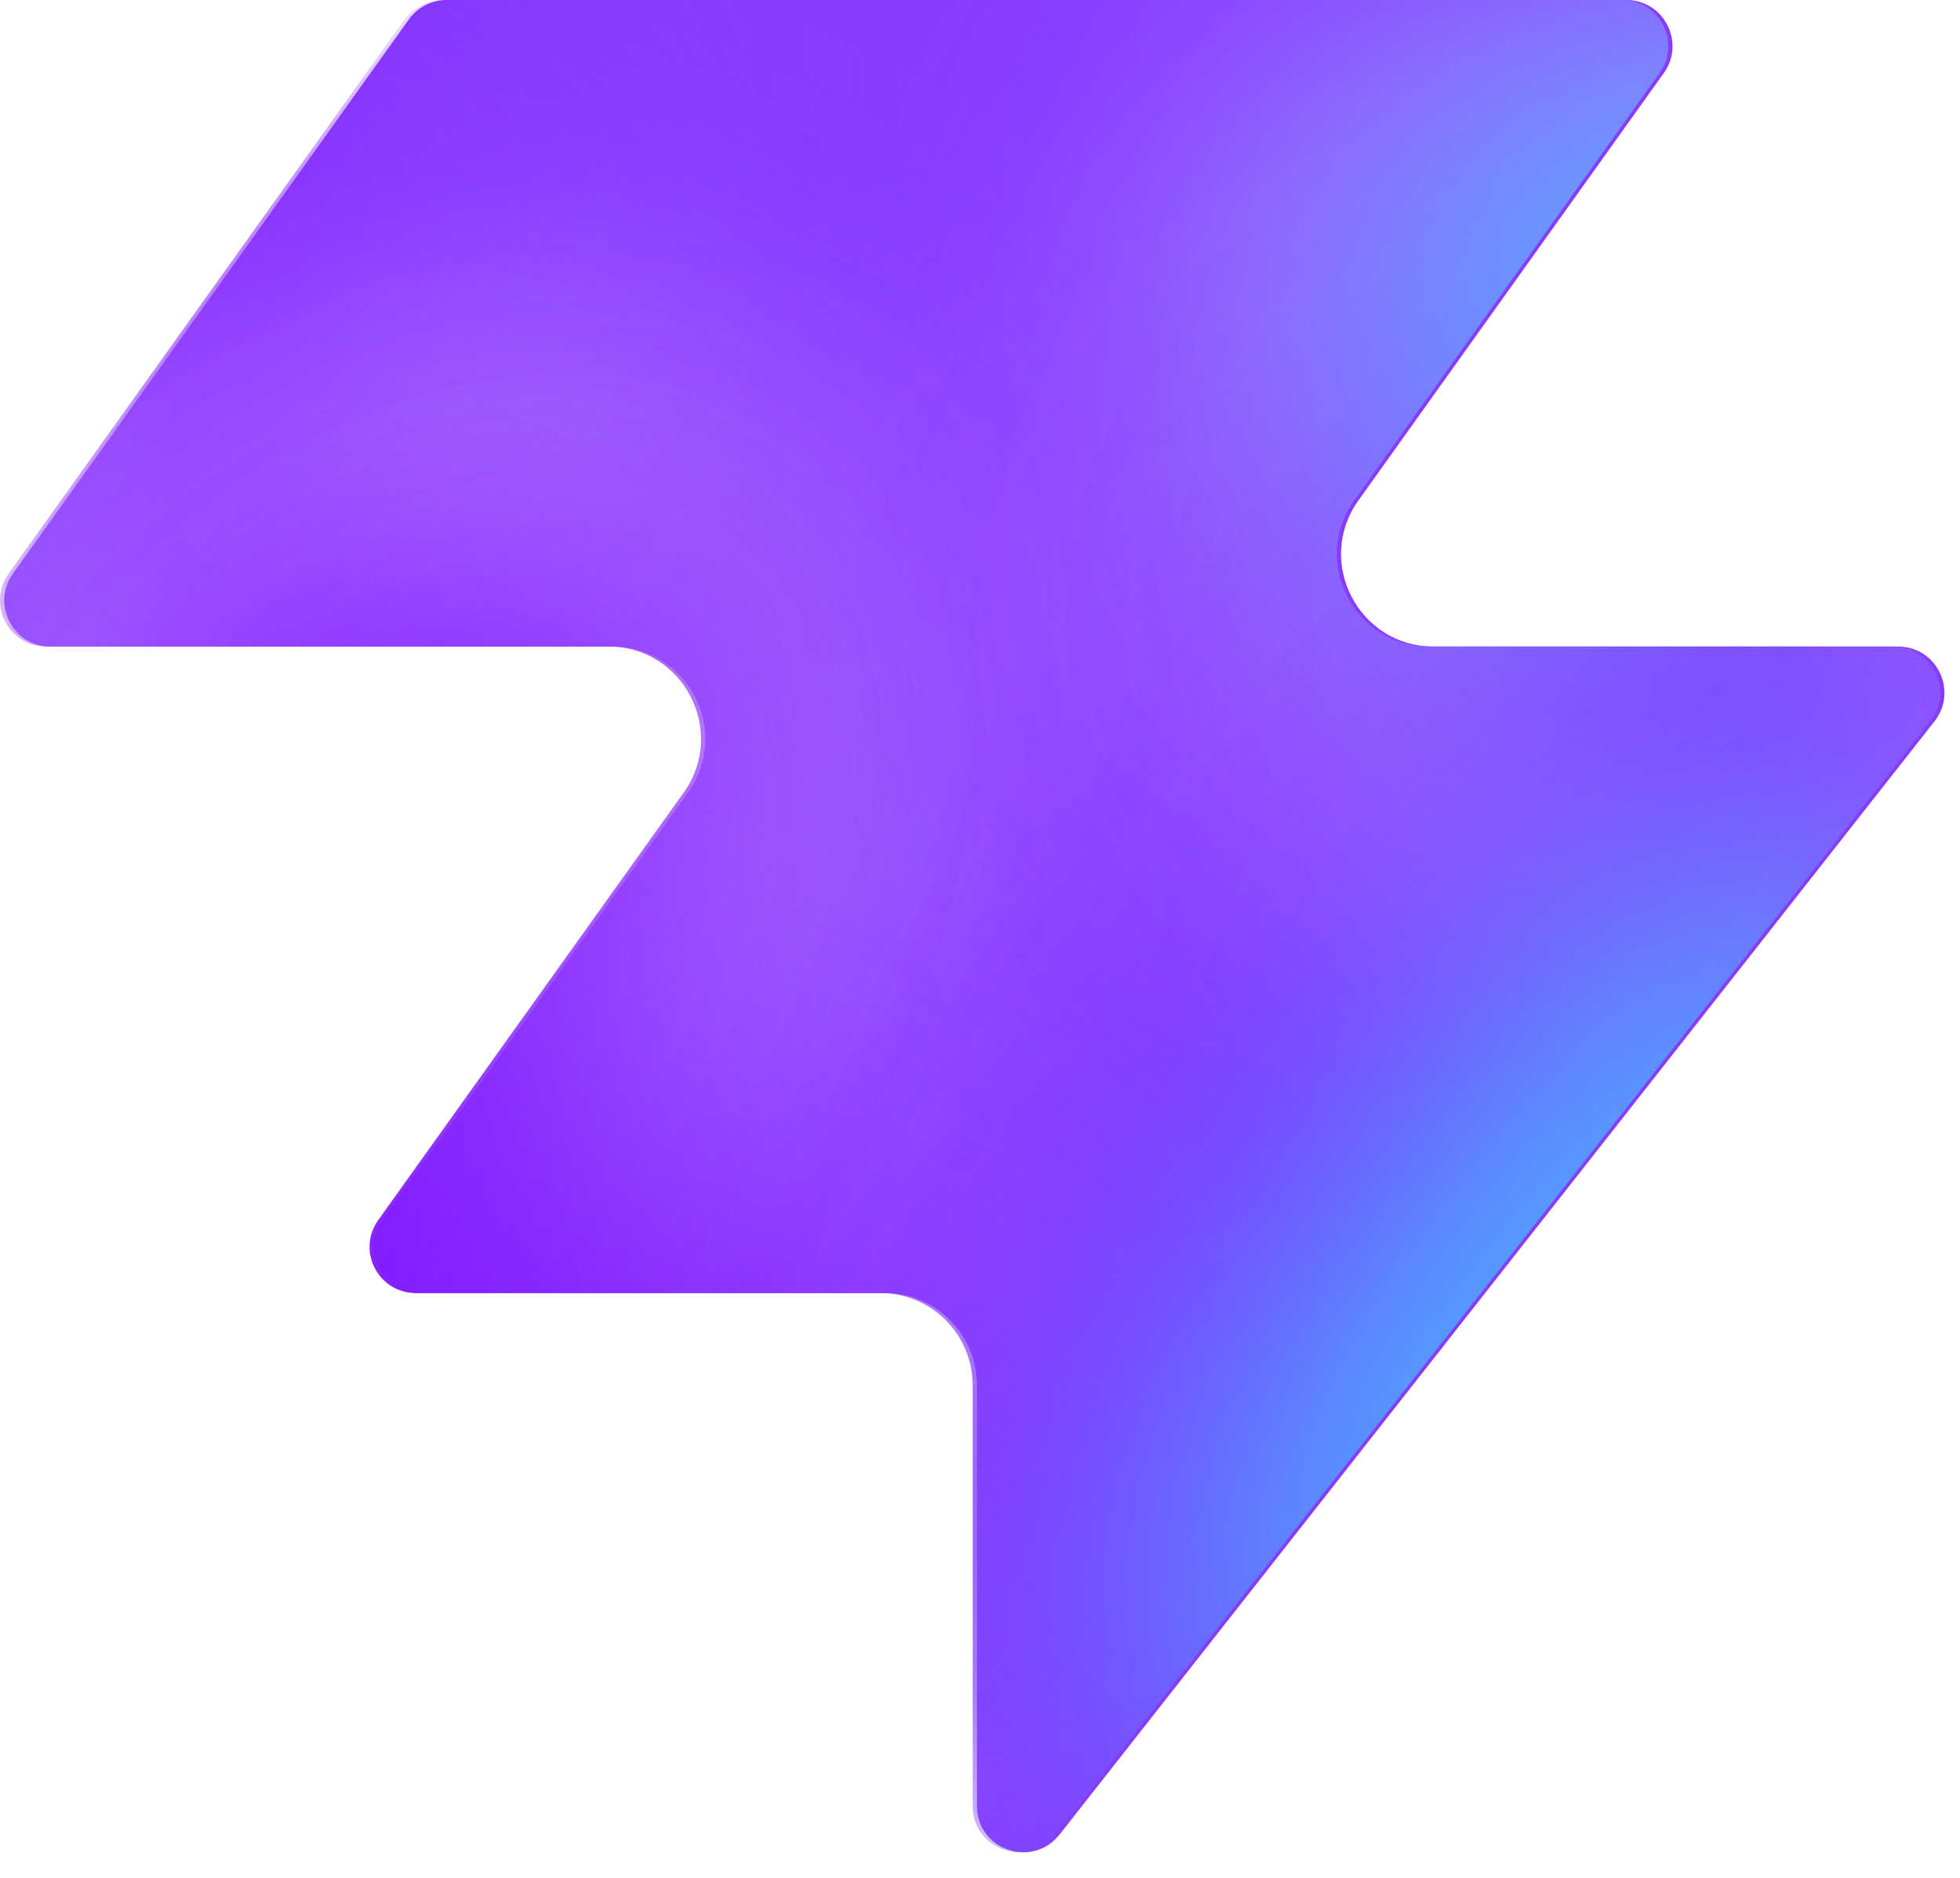
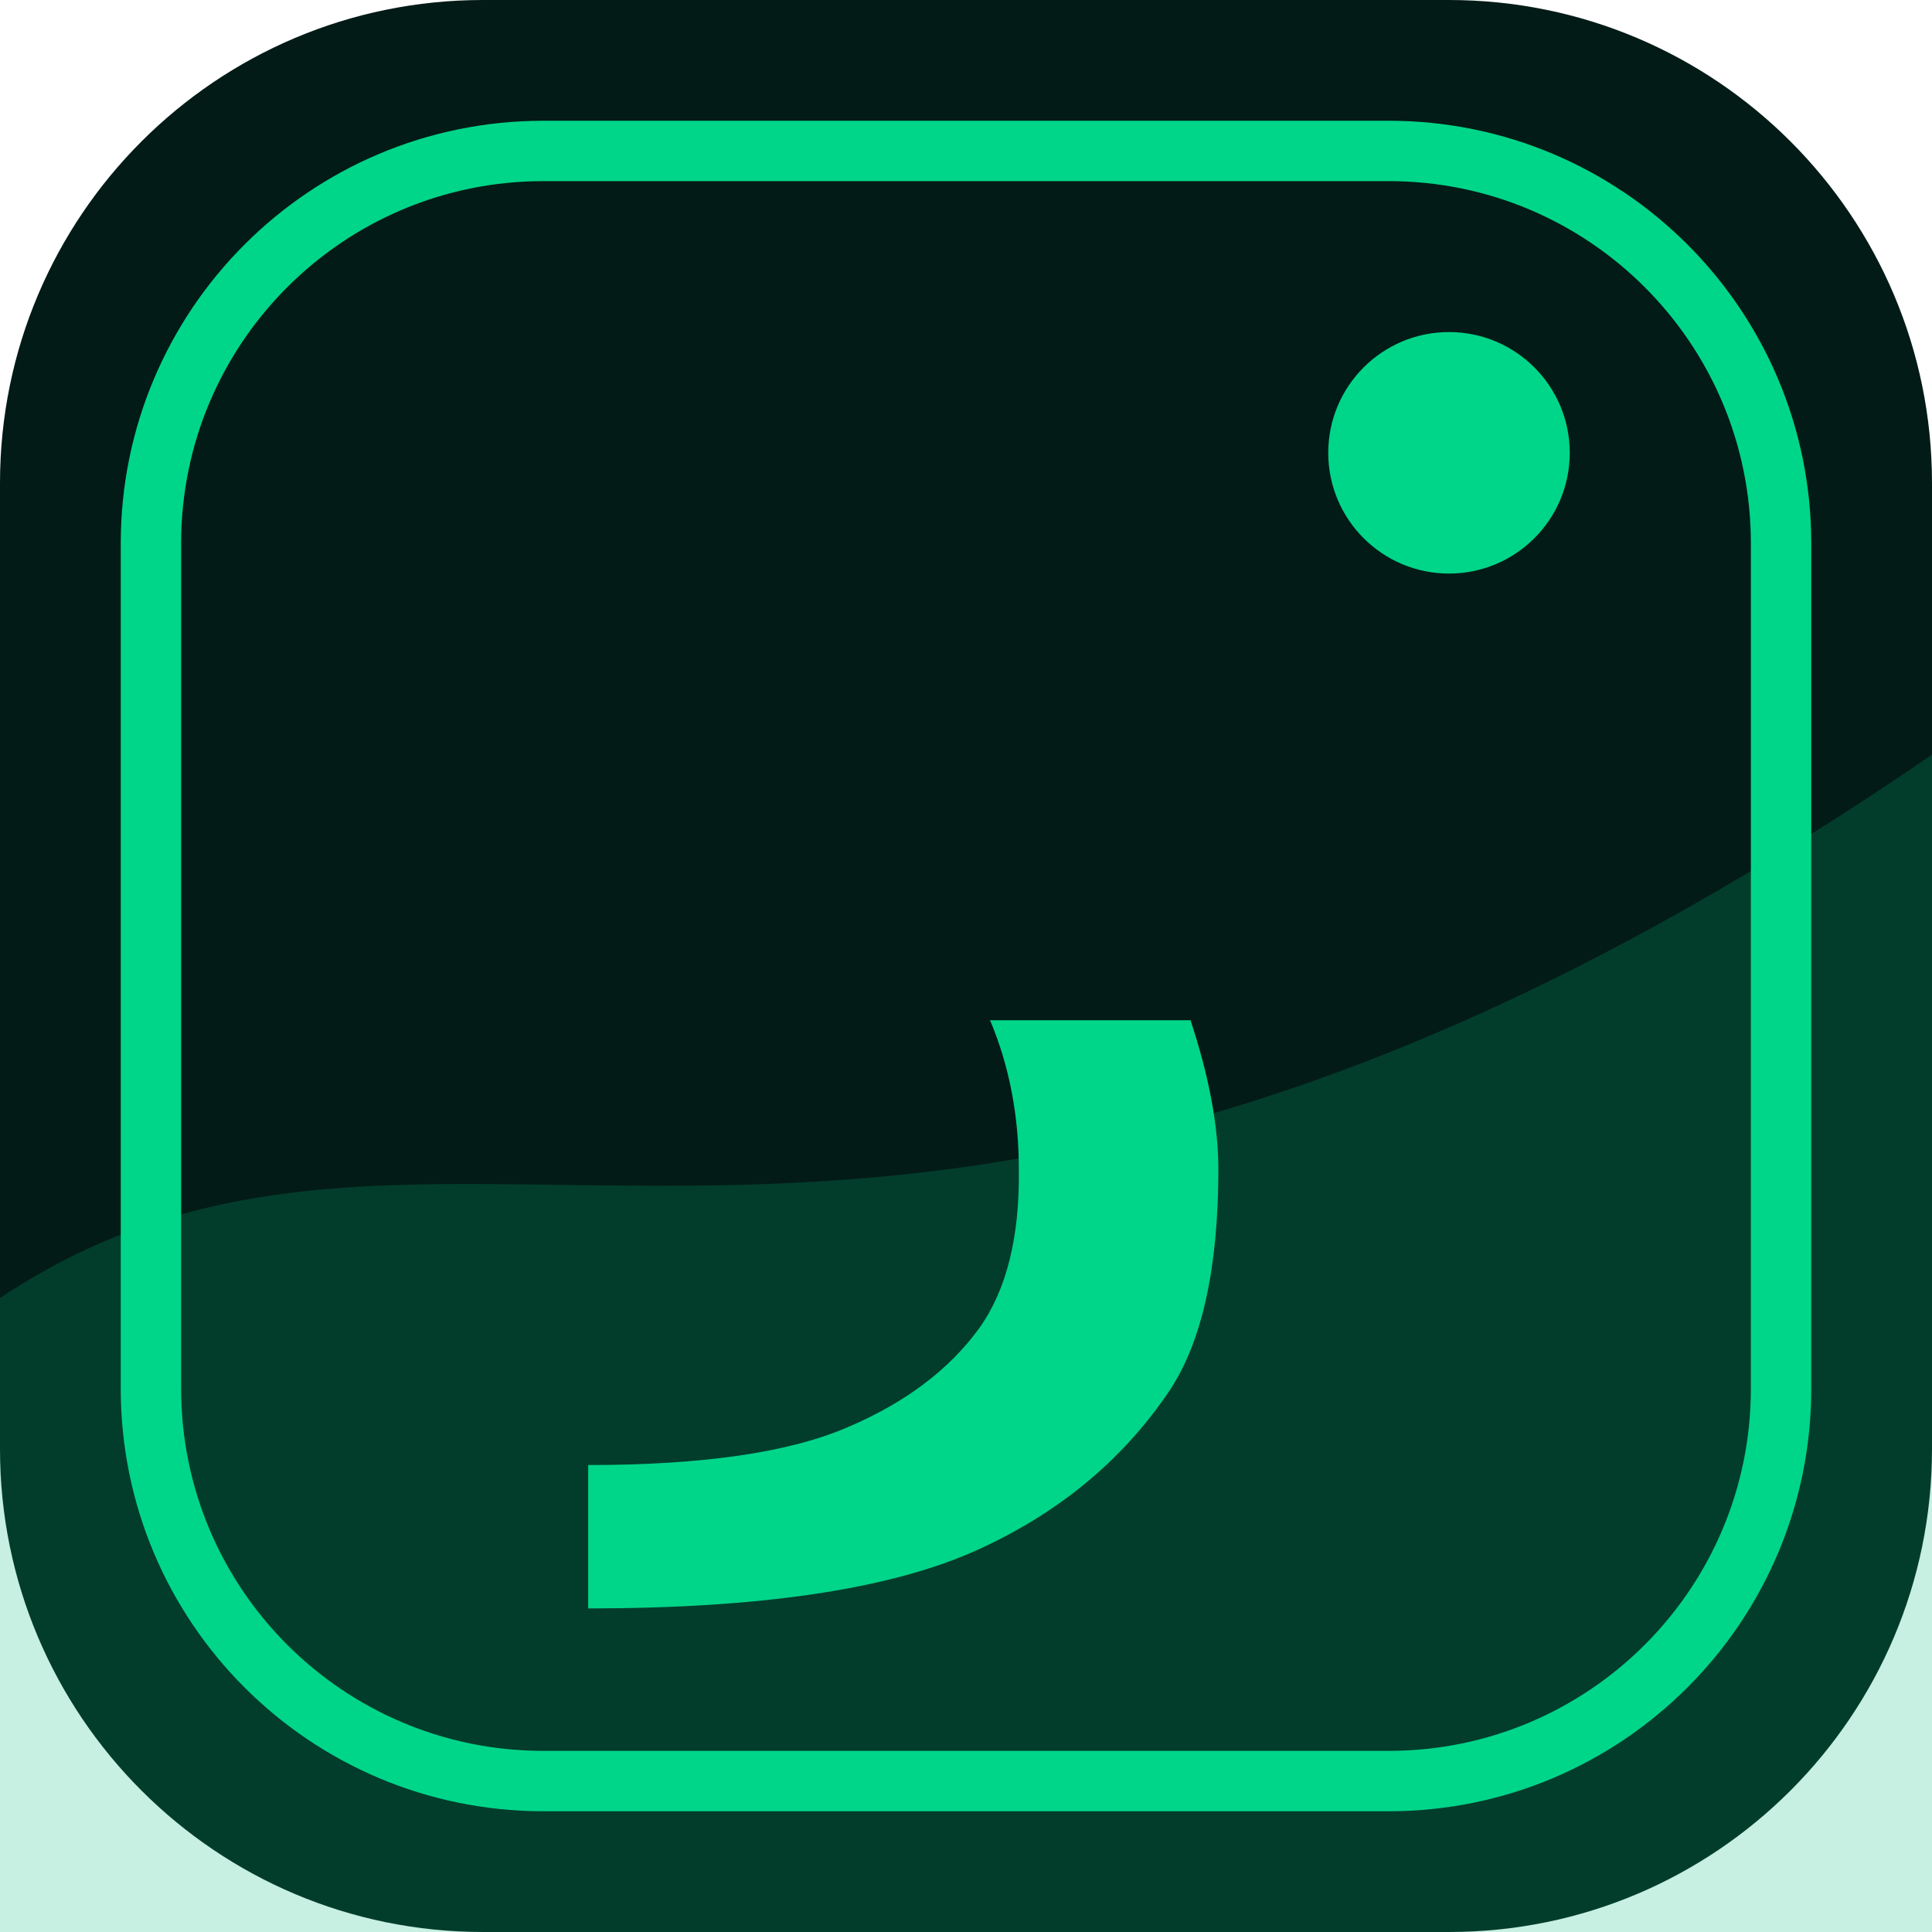
- <svg xmlns="http://www.w3.org/2000/svg" width="48" height="46" fill="none" viewBox="0 0 48 46">
-   <path fill="#863bff" d="M25.946 44.938c-.664.845-2.021.375-2.021-.698V33.937a2.26 2.26 0 0 0-2.262-2.262H10.287c-.92 0-1.456-1.04-.92-1.788l7.48-10.471c1.07-1.497 0-3.578-1.842-3.578H1.237c-.92 0-1.456-1.04-.92-1.788L10.013.474c.214-.297.556-.474.92-.474h28.894c.92 0 1.456 1.04.92 1.788l-7.48 10.471c-1.07 1.498 0 3.579 1.842 3.579h11.377c.943 0 1.473 1.088.89 1.83L25.947 44.94z" style="fill:#863bff;fill:color(display-p3 .525 .23 1);fill-opacity:1" />
-   <mask id="a" width="48" height="46" x="0" y="0" maskUnits="userSpaceOnUse" style="mask-type:alpha">
-     <path fill="#000" d="M25.842 44.938c-.664.844-2.021.375-2.021-.698V33.937a2.26 2.26 0 0 0-2.262-2.262H10.183c-.92 0-1.456-1.04-.92-1.788l7.48-10.471c1.07-1.498 0-3.579-1.842-3.579H1.133c-.92 0-1.456-1.04-.92-1.787L9.91.473c.214-.297.556-.474.92-.474h28.894c.92 0 1.456 1.04.92 1.788l-7.48 10.471c-1.07 1.498 0 3.578 1.842 3.578h11.377c.943 0 1.473 1.088.89 1.832L25.843 44.94z" style="fill:#000;fill-opacity:1" />
-   </mask>
-   <g mask="url(#a)">
-     <g filter="url(#b)">
-       <ellipse cx="5.508" cy="14.704" fill="#ede6ff" rx="5.508" ry="14.704" style="fill:#ede6ff;fill:color(display-p3 .927 .903 1);fill-opacity:1" transform="matrix(.00324 1 1 -.00324 -4.47 31.516)" />
-     </g>
-     <g filter="url(#c)">
-       <ellipse cx="10.399" cy="29.851" fill="#ede6ff" rx="10.399" ry="29.851" style="fill:#ede6ff;fill:color(display-p3 .927 .903 1);fill-opacity:1" transform="matrix(.00324 1 1 -.00324 -39.328 7.883)" />
-     </g>
-     <g filter="url(#d)">
-       <ellipse cx="5.508" cy="30.487" fill="#7e14ff" rx="5.508" ry="30.487" style="fill:#7e14ff;fill:color(display-p3 .492 .077 1);fill-opacity:1" transform="rotate(89.814 -25.913 -14.639)scale(1 -1)" />
-     </g>
-     <g filter="url(#e)">
-       <ellipse cx="5.508" cy="30.599" fill="#7e14ff" rx="5.508" ry="30.599" style="fill:#7e14ff;fill:color(display-p3 .492 .077 1);fill-opacity:1" transform="rotate(89.814 -32.644 -3.334)scale(1 -1)" />
-     </g>
-     <g filter="url(#f)">
-       <ellipse cx="5.508" cy="30.599" fill="#7e14ff" rx="5.508" ry="30.599" style="fill:#7e14ff;fill:color(display-p3 .492 .077 1);fill-opacity:1" transform="matrix(.00324 1 1 -.00324 -34.34 30.47)" />
-     </g>
-     <g filter="url(#g)">
-       <ellipse cx="14.072" cy="22.078" fill="#ede6ff" rx="14.072" ry="22.078" style="fill:#ede6ff;fill:color(display-p3 .927 .903 1);fill-opacity:1" transform="rotate(93.35 24.506 48.493)scale(-1 1)" />
-     </g>
-     <g filter="url(#h)">
-       <ellipse cx="3.47" cy="21.501" fill="#7e14ff" rx="3.47" ry="21.501" style="fill:#7e14ff;fill:color(display-p3 .492 .077 1);fill-opacity:1" transform="rotate(89.009 28.708 47.59)scale(-1 1)" />
-     </g>
-     <g filter="url(#i)">
-       <ellipse cx="3.47" cy="21.501" fill="#7e14ff" rx="3.47" ry="21.501" style="fill:#7e14ff;fill:color(display-p3 .492 .077 1);fill-opacity:1" transform="rotate(89.009 28.708 47.59)scale(-1 1)" />
-     </g>
-     <g filter="url(#j)">
-       <ellipse cx=".387" cy="8.972" fill="#7e14ff" rx="4.407" ry="29.108" style="fill:#7e14ff;fill:color(display-p3 .492 .077 1);fill-opacity:1" transform="rotate(39.51 .387 8.972)" />
-     </g>
-     <g filter="url(#k)">
-       <ellipse cx="47.523" cy="-6.092" fill="#7e14ff" rx="4.407" ry="29.108" style="fill:#7e14ff;fill:color(display-p3 .492 .077 1);fill-opacity:1" transform="rotate(37.892 47.523 -6.092)" />
-     </g>
-     <g filter="url(#l)">
-       <ellipse cx="41.412" cy="6.333" fill="#47bfff" rx="5.971" ry="9.665" style="fill:#47bfff;fill:color(display-p3 .28 .748 1);fill-opacity:1" transform="rotate(37.892 41.412 6.333)" />
-     </g>
-     <g filter="url(#m)">
-       <ellipse cx="-1.879" cy="38.332" fill="#7e14ff" rx="4.407" ry="29.108" style="fill:#7e14ff;fill:color(display-p3 .492 .077 1);fill-opacity:1" transform="rotate(37.892 -1.88 38.332)" />
-     </g>
-     <g filter="url(#n)">
-       <ellipse cx="-1.879" cy="38.332" fill="#7e14ff" rx="4.407" ry="29.108" style="fill:#7e14ff;fill:color(display-p3 .492 .077 1);fill-opacity:1" transform="rotate(37.892 -1.88 38.332)" />
-     </g>
-     <g filter="url(#o)">
-       <ellipse cx="35.651" cy="29.907" fill="#7e14ff" rx="4.407" ry="29.108" style="fill:#7e14ff;fill:color(display-p3 .492 .077 1);fill-opacity:1" transform="rotate(37.892 35.651 29.907)" />
-     </g>
-     <g filter="url(#p)">
-       <ellipse cx="38.418" cy="32.4" fill="#47bfff" rx="5.971" ry="15.297" style="fill:#47bfff;fill:color(display-p3 .28 .748 1);fill-opacity:1" transform="rotate(37.892 38.418 32.4)" />
-     </g>
-   </g>
-   <defs>
-     <filter id="b" width="60.045" height="41.654" x="-19.77" y="16.149" color-interpolation-filters="sRGB" filterUnits="userSpaceOnUse">
-       <feFlood flood-opacity="0" result="BackgroundImageFix" />
-       <feBlend in="SourceGraphic" in2="BackgroundImageFix" result="shape" />
-       <feGaussianBlur result="effect1_foregroundBlur_2002_17158" stdDeviation="7.659" />
-     </filter>
-     <filter id="c" width="90.34" height="51.437" x="-54.613" y="-7.533" color-interpolation-filters="sRGB" filterUnits="userSpaceOnUse">
-       <feFlood flood-opacity="0" result="BackgroundImageFix" />
-       <feBlend in="SourceGraphic" in2="BackgroundImageFix" result="shape" />
-       <feGaussianBlur result="effect1_foregroundBlur_2002_17158" stdDeviation="7.659" />
-     </filter>
-     <filter id="d" width="79.355" height="29.4" x="-49.64" y="2.03" color-interpolation-filters="sRGB" filterUnits="userSpaceOnUse">
-       <feFlood flood-opacity="0" result="BackgroundImageFix" />
-       <feBlend in="SourceGraphic" in2="BackgroundImageFix" result="shape" />
-       <feGaussianBlur result="effect1_foregroundBlur_2002_17158" stdDeviation="4.596" />
-     </filter>
-     <filter id="e" width="79.579" height="29.4" x="-45.045" y="20.029" color-interpolation-filters="sRGB" filterUnits="userSpaceOnUse">
-       <feFlood flood-opacity="0" result="BackgroundImageFix" />
-       <feBlend in="SourceGraphic" in2="BackgroundImageFix" result="shape" />
-       <feGaussianBlur result="effect1_foregroundBlur_2002_17158" stdDeviation="4.596" />
-     </filter>
-     <filter id="f" width="79.579" height="29.4" x="-43.513" y="21.178" color-interpolation-filters="sRGB" filterUnits="userSpaceOnUse">
-       <feFlood flood-opacity="0" result="BackgroundImageFix" />
-       <feBlend in="SourceGraphic" in2="BackgroundImageFix" result="shape" />
-       <feGaussianBlur result="effect1_foregroundBlur_2002_17158" stdDeviation="4.596" />
-     </filter>
-     <filter id="g" width="74.749" height="58.852" x="15.756" y="-17.901" color-interpolation-filters="sRGB" filterUnits="userSpaceOnUse">
-       <feFlood flood-opacity="0" result="BackgroundImageFix" />
-       <feBlend in="SourceGraphic" in2="BackgroundImageFix" result="shape" />
-       <feGaussianBlur result="effect1_foregroundBlur_2002_17158" stdDeviation="7.659" />
-     </filter>
-     <filter id="h" width="61.377" height="25.362" x="23.548" y="2.284" color-interpolation-filters="sRGB" filterUnits="userSpaceOnUse">
-       <feFlood flood-opacity="0" result="BackgroundImageFix" />
-       <feBlend in="SourceGraphic" in2="BackgroundImageFix" result="shape" />
-       <feGaussianBlur result="effect1_foregroundBlur_2002_17158" stdDeviation="4.596" />
-     </filter>
-     <filter id="i" width="61.377" height="25.362" x="23.548" y="2.284" color-interpolation-filters="sRGB" filterUnits="userSpaceOnUse">
-       <feFlood flood-opacity="0" result="BackgroundImageFix" />
-       <feBlend in="SourceGraphic" in2="BackgroundImageFix" result="shape" />
-       <feGaussianBlur result="effect1_foregroundBlur_2002_17158" stdDeviation="4.596" />
-     </filter>
-     <filter id="j" width="56.045" height="63.649" x="-27.636" y="-22.853" color-interpolation-filters="sRGB" filterUnits="userSpaceOnUse">
-       <feFlood flood-opacity="0" result="BackgroundImageFix" />
-       <feBlend in="SourceGraphic" in2="BackgroundImageFix" result="shape" />
-       <feGaussianBlur result="effect1_foregroundBlur_2002_17158" stdDeviation="4.596" />
-     </filter>
-     <filter id="k" width="54.814" height="64.646" x="20.116" y="-38.415" color-interpolation-filters="sRGB" filterUnits="userSpaceOnUse">
-       <feFlood flood-opacity="0" result="BackgroundImageFix" />
-       <feBlend in="SourceGraphic" in2="BackgroundImageFix" result="shape" />
-       <feGaussianBlur result="effect1_foregroundBlur_2002_17158" stdDeviation="4.596" />
-     </filter>
-     <filter id="l" width="33.541" height="35.313" x="24.641" y="-11.323" color-interpolation-filters="sRGB" filterUnits="userSpaceOnUse">
-       <feFlood flood-opacity="0" result="BackgroundImageFix" />
-       <feBlend in="SourceGraphic" in2="BackgroundImageFix" result="shape" />
-       <feGaussianBlur result="effect1_foregroundBlur_2002_17158" stdDeviation="4.596" />
-     </filter>
-     <filter id="m" width="54.814" height="64.646" x="-29.286" y="6.009" color-interpolation-filters="sRGB" filterUnits="userSpaceOnUse">
-       <feFlood flood-opacity="0" result="BackgroundImageFix" />
-       <feBlend in="SourceGraphic" in2="BackgroundImageFix" result="shape" />
-       <feGaussianBlur result="effect1_foregroundBlur_2002_17158" stdDeviation="4.596" />
-     </filter>
-     <filter id="n" width="54.814" height="64.646" x="-29.286" y="6.009" color-interpolation-filters="sRGB" filterUnits="userSpaceOnUse">
-       <feFlood flood-opacity="0" result="BackgroundImageFix" />
-       <feBlend in="SourceGraphic" in2="BackgroundImageFix" result="shape" />
-       <feGaussianBlur result="effect1_foregroundBlur_2002_17158" stdDeviation="4.596" />
-     </filter>
-     <filter id="o" width="54.814" height="64.646" x="8.244" y="-2.416" color-interpolation-filters="sRGB" filterUnits="userSpaceOnUse">
-       <feFlood flood-opacity="0" result="BackgroundImageFix" />
-       <feBlend in="SourceGraphic" in2="BackgroundImageFix" result="shape" />
-       <feGaussianBlur result="effect1_foregroundBlur_2002_17158" stdDeviation="4.596" />
-     </filter>
-     <filter id="p" width="39.409" height="43.623" x="18.713" y="10.588" color-interpolation-filters="sRGB" filterUnits="userSpaceOnUse">
-       <feFlood flood-opacity="0" result="BackgroundImageFix" />
-       <feBlend in="SourceGraphic" in2="BackgroundImageFix" result="shape" />
-       <feGaussianBlur result="effect1_foregroundBlur_2002_17158" stdDeviation="4.596" />
-     </filter>
-   </defs>
+ <svg xmlns="http://www.w3.org/2000/svg" viewBox="0 0 64 64">
+   <rect width="64" height="64" rx="16" fill="#031b16" />
+   <path d="M0 43C15 33 29 49 64 25V64H0Z" fill="#00b879" opacity=".22" />
+   <rect x="5" y="5" width="54" height="54" rx="13" fill="none" stroke="#00d68a" stroke-width="2" />
+   <text x="32" y="44" fill="#00d68a" font-family="Tahoma, Arial, sans-serif" font-size="38" font-weight="700" text-anchor="middle">ر</text>
+   <circle cx="48" cy="15" r="4" fill="#00d68a" />
</svg>
